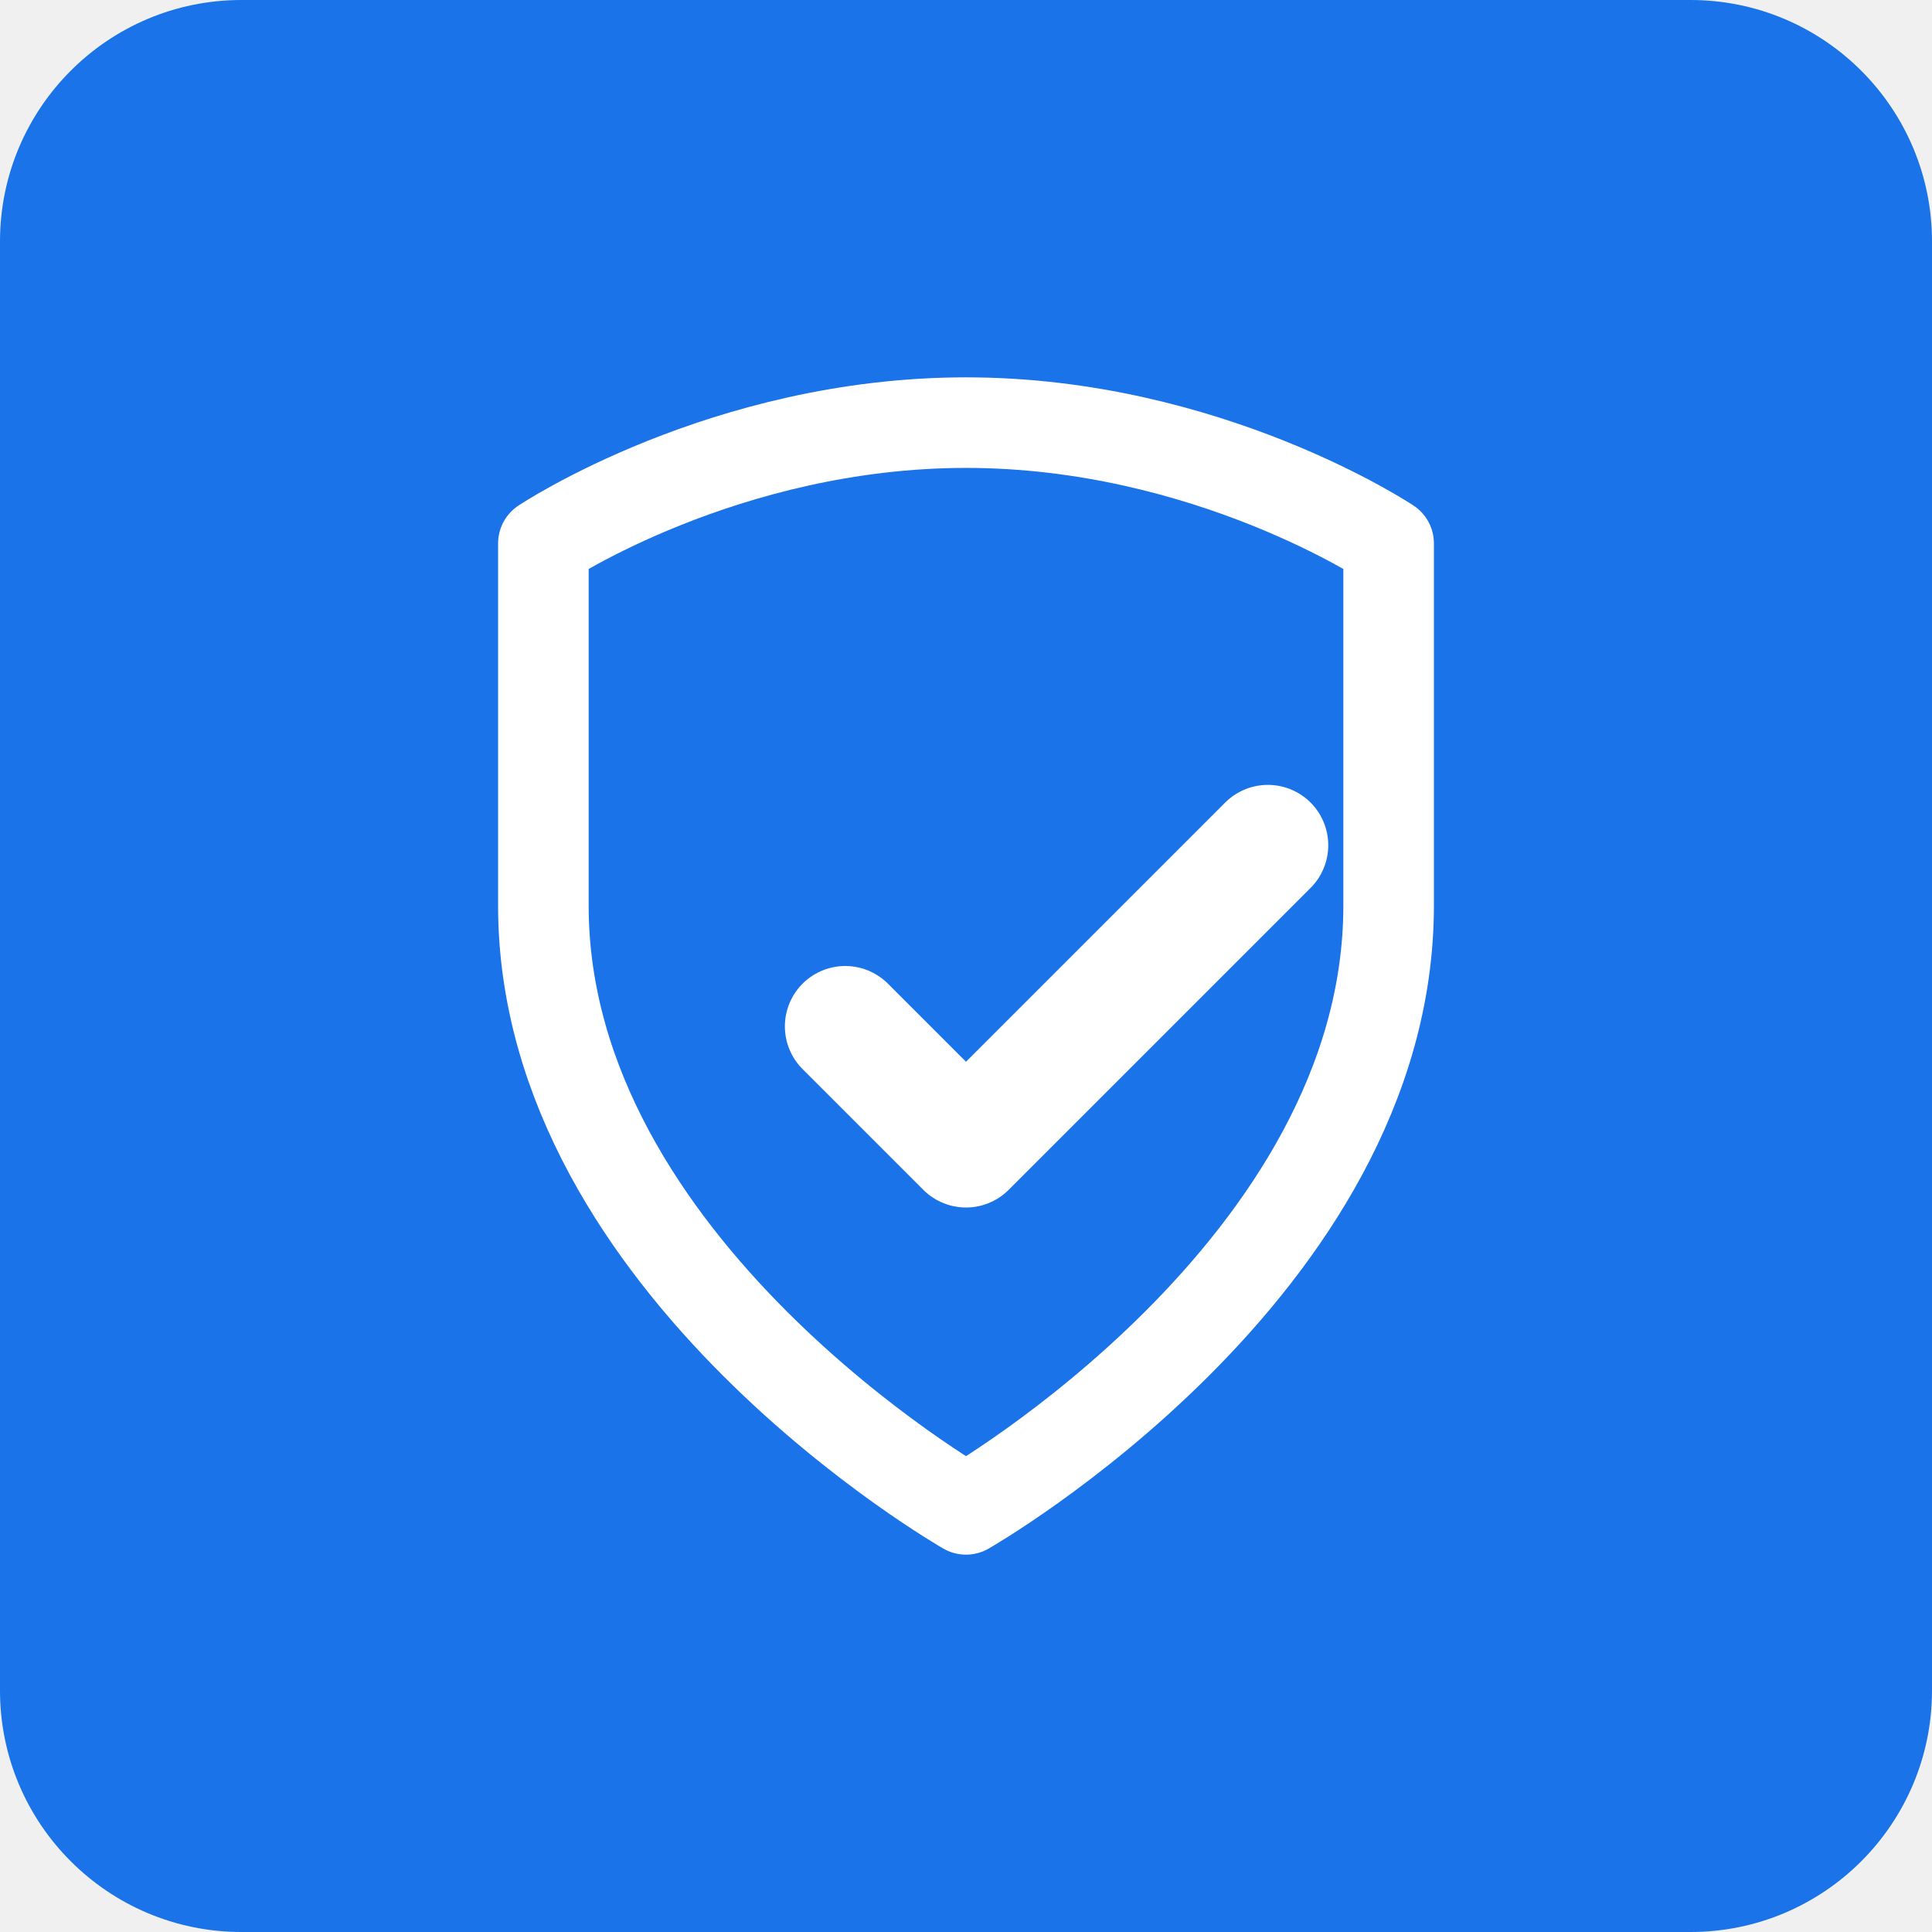
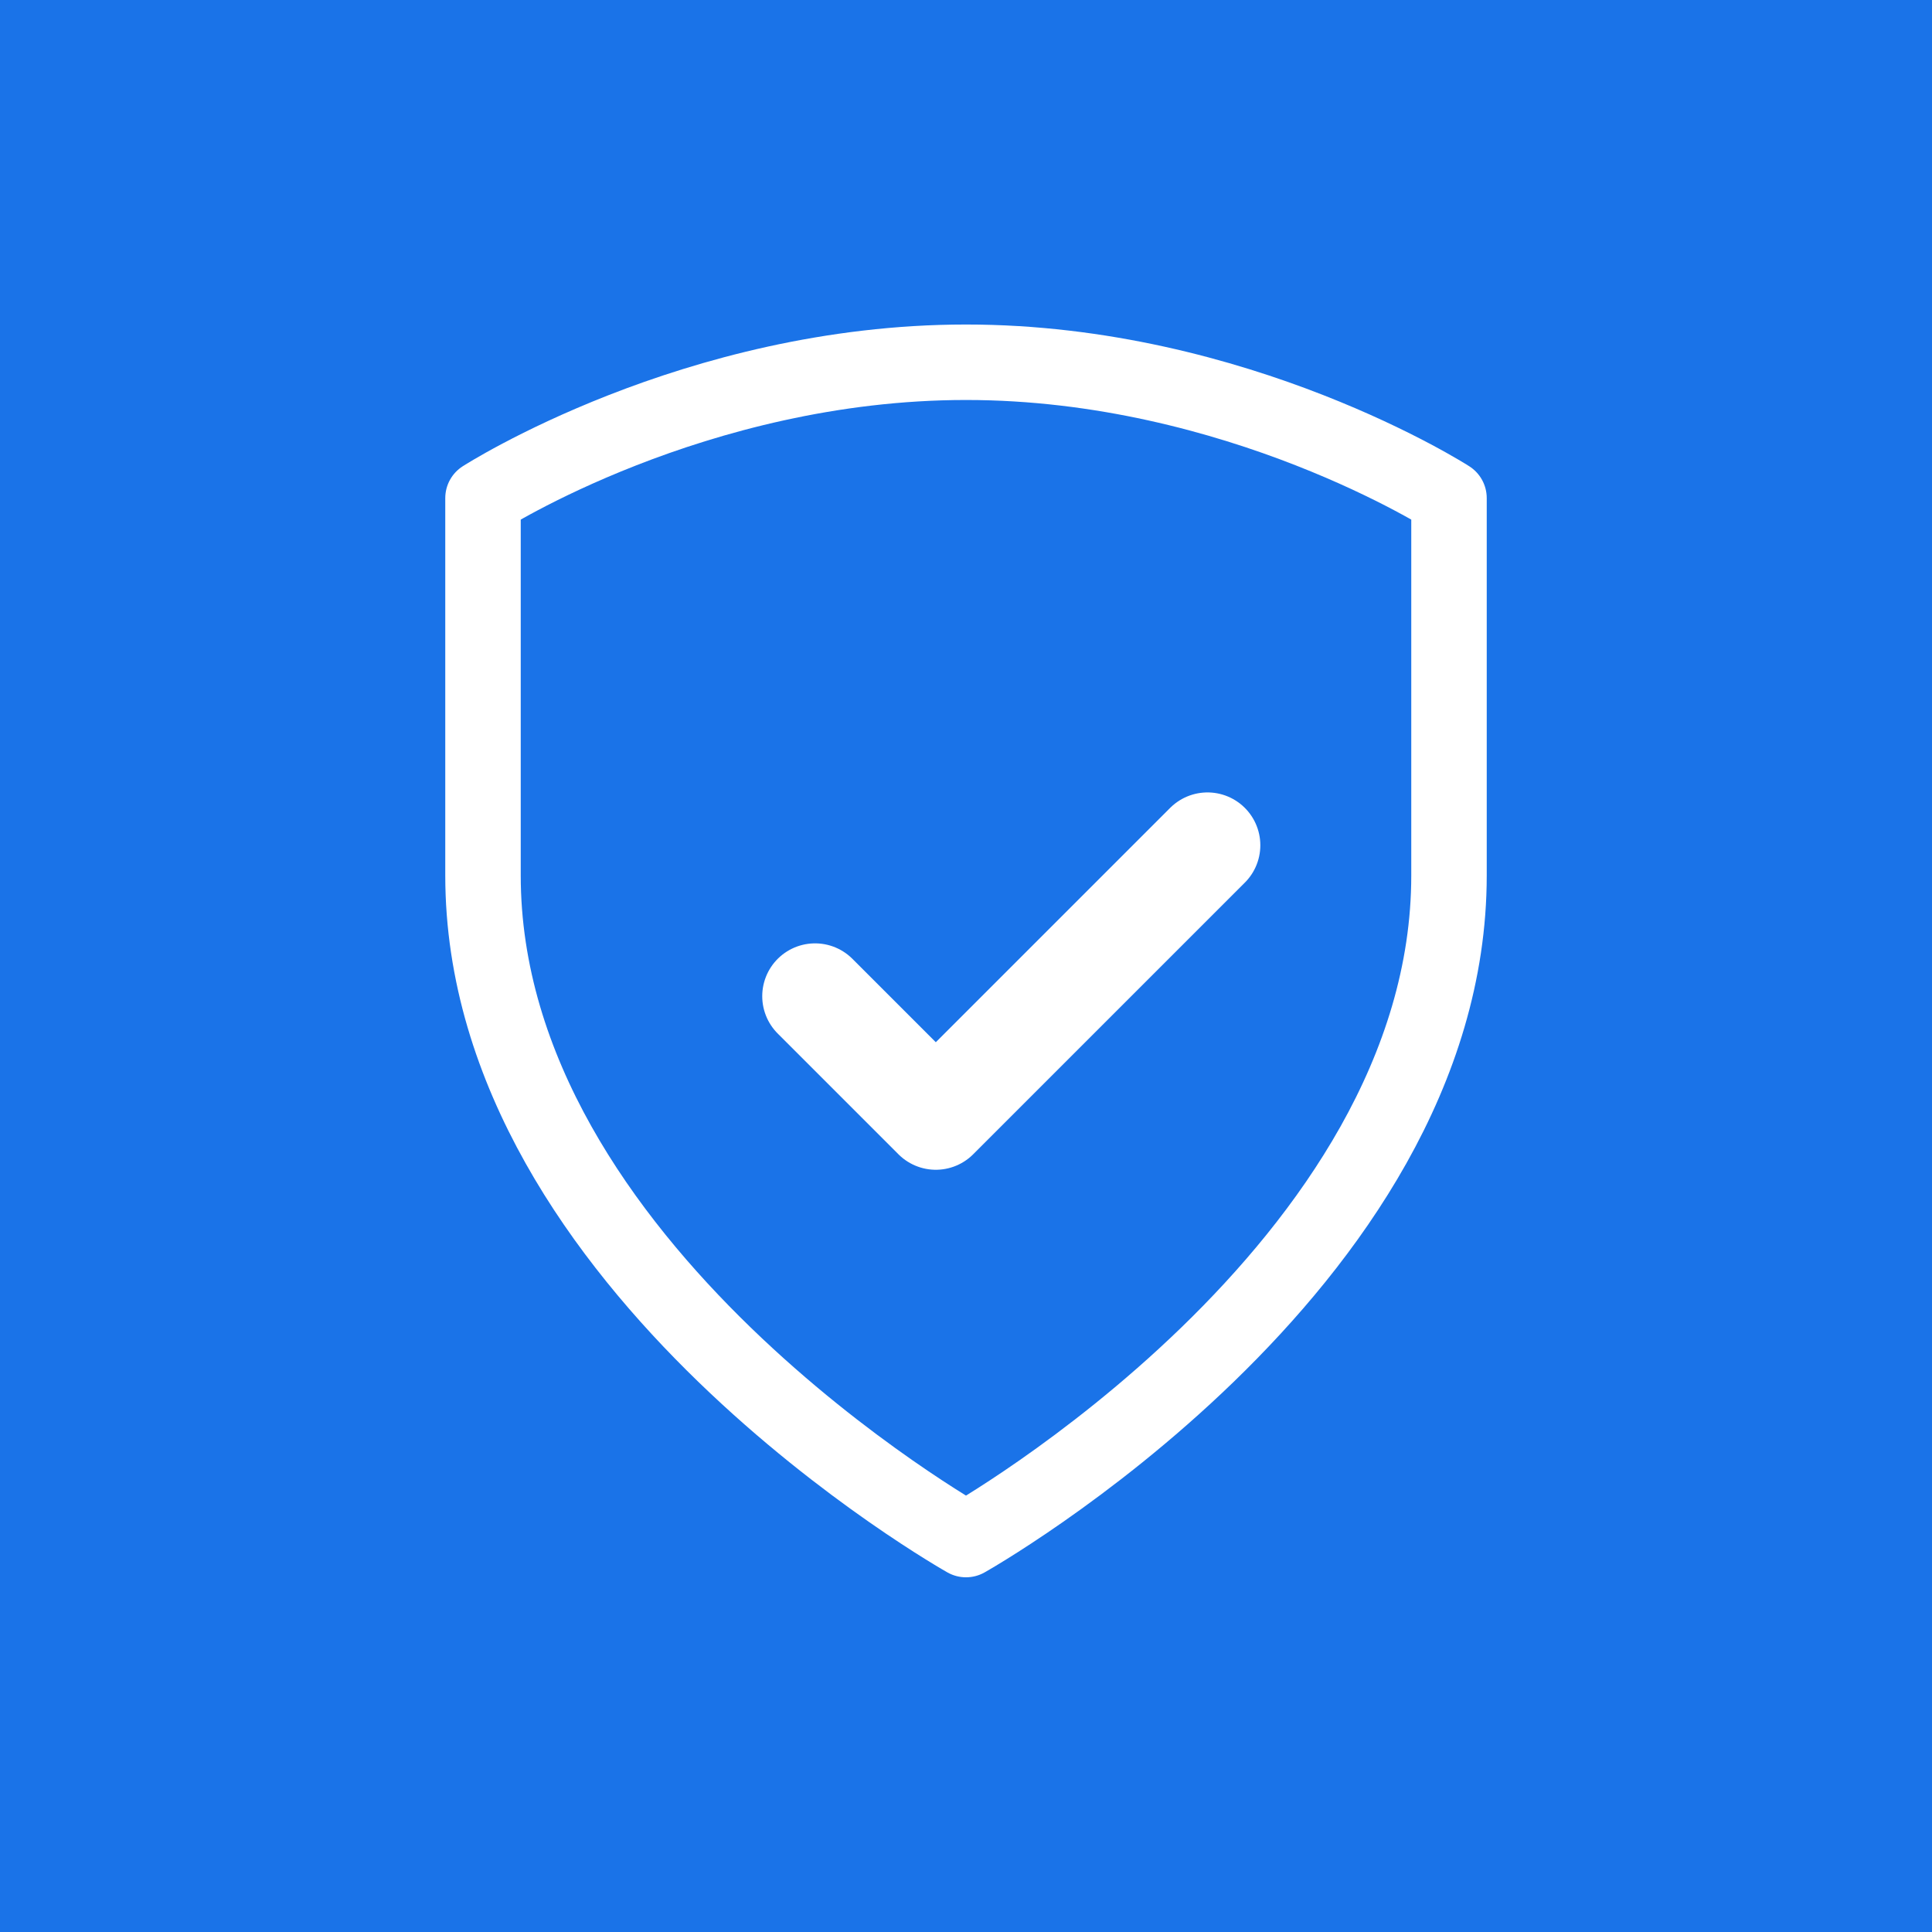
<svg xmlns="http://www.w3.org/2000/svg" viewBox="0 0 128 128">
-   <rect width="128" height="128" rx="16" fill="#1a73e8" />
-   <path d="M56 68 l8 8 l20-20" stroke="#fff" stroke-width="8" stroke-linecap="round" stroke-linejoin="round" fill="none" />
-   <path d="M64 28 C48 28 36 36 36 36 L36 60 C36 84 64 100 64 100 C64 100 92 84 92 60 L92 36 C92 36 80 28 64 28z" stroke="#fff" stroke-width="6" stroke-linecap="round" stroke-linejoin="round" fill="none" />
+   <rect width="128" height="128" fill="#1a73e8" />
+   <path d="M64 24 C46 24 32 33 32 33 L32 58 C32 84 64 102 64 102 C64 102 96 84 96 58 L96 33 C96 33 82 24 64 24z" stroke="#fff" stroke-width="5" stroke-linejoin="round" fill="none" />
+   <path d="M54 66 l8 8 l18-18" stroke="#fff" stroke-width="7" stroke-linecap="round" stroke-linejoin="round" fill="none" />
</svg>
